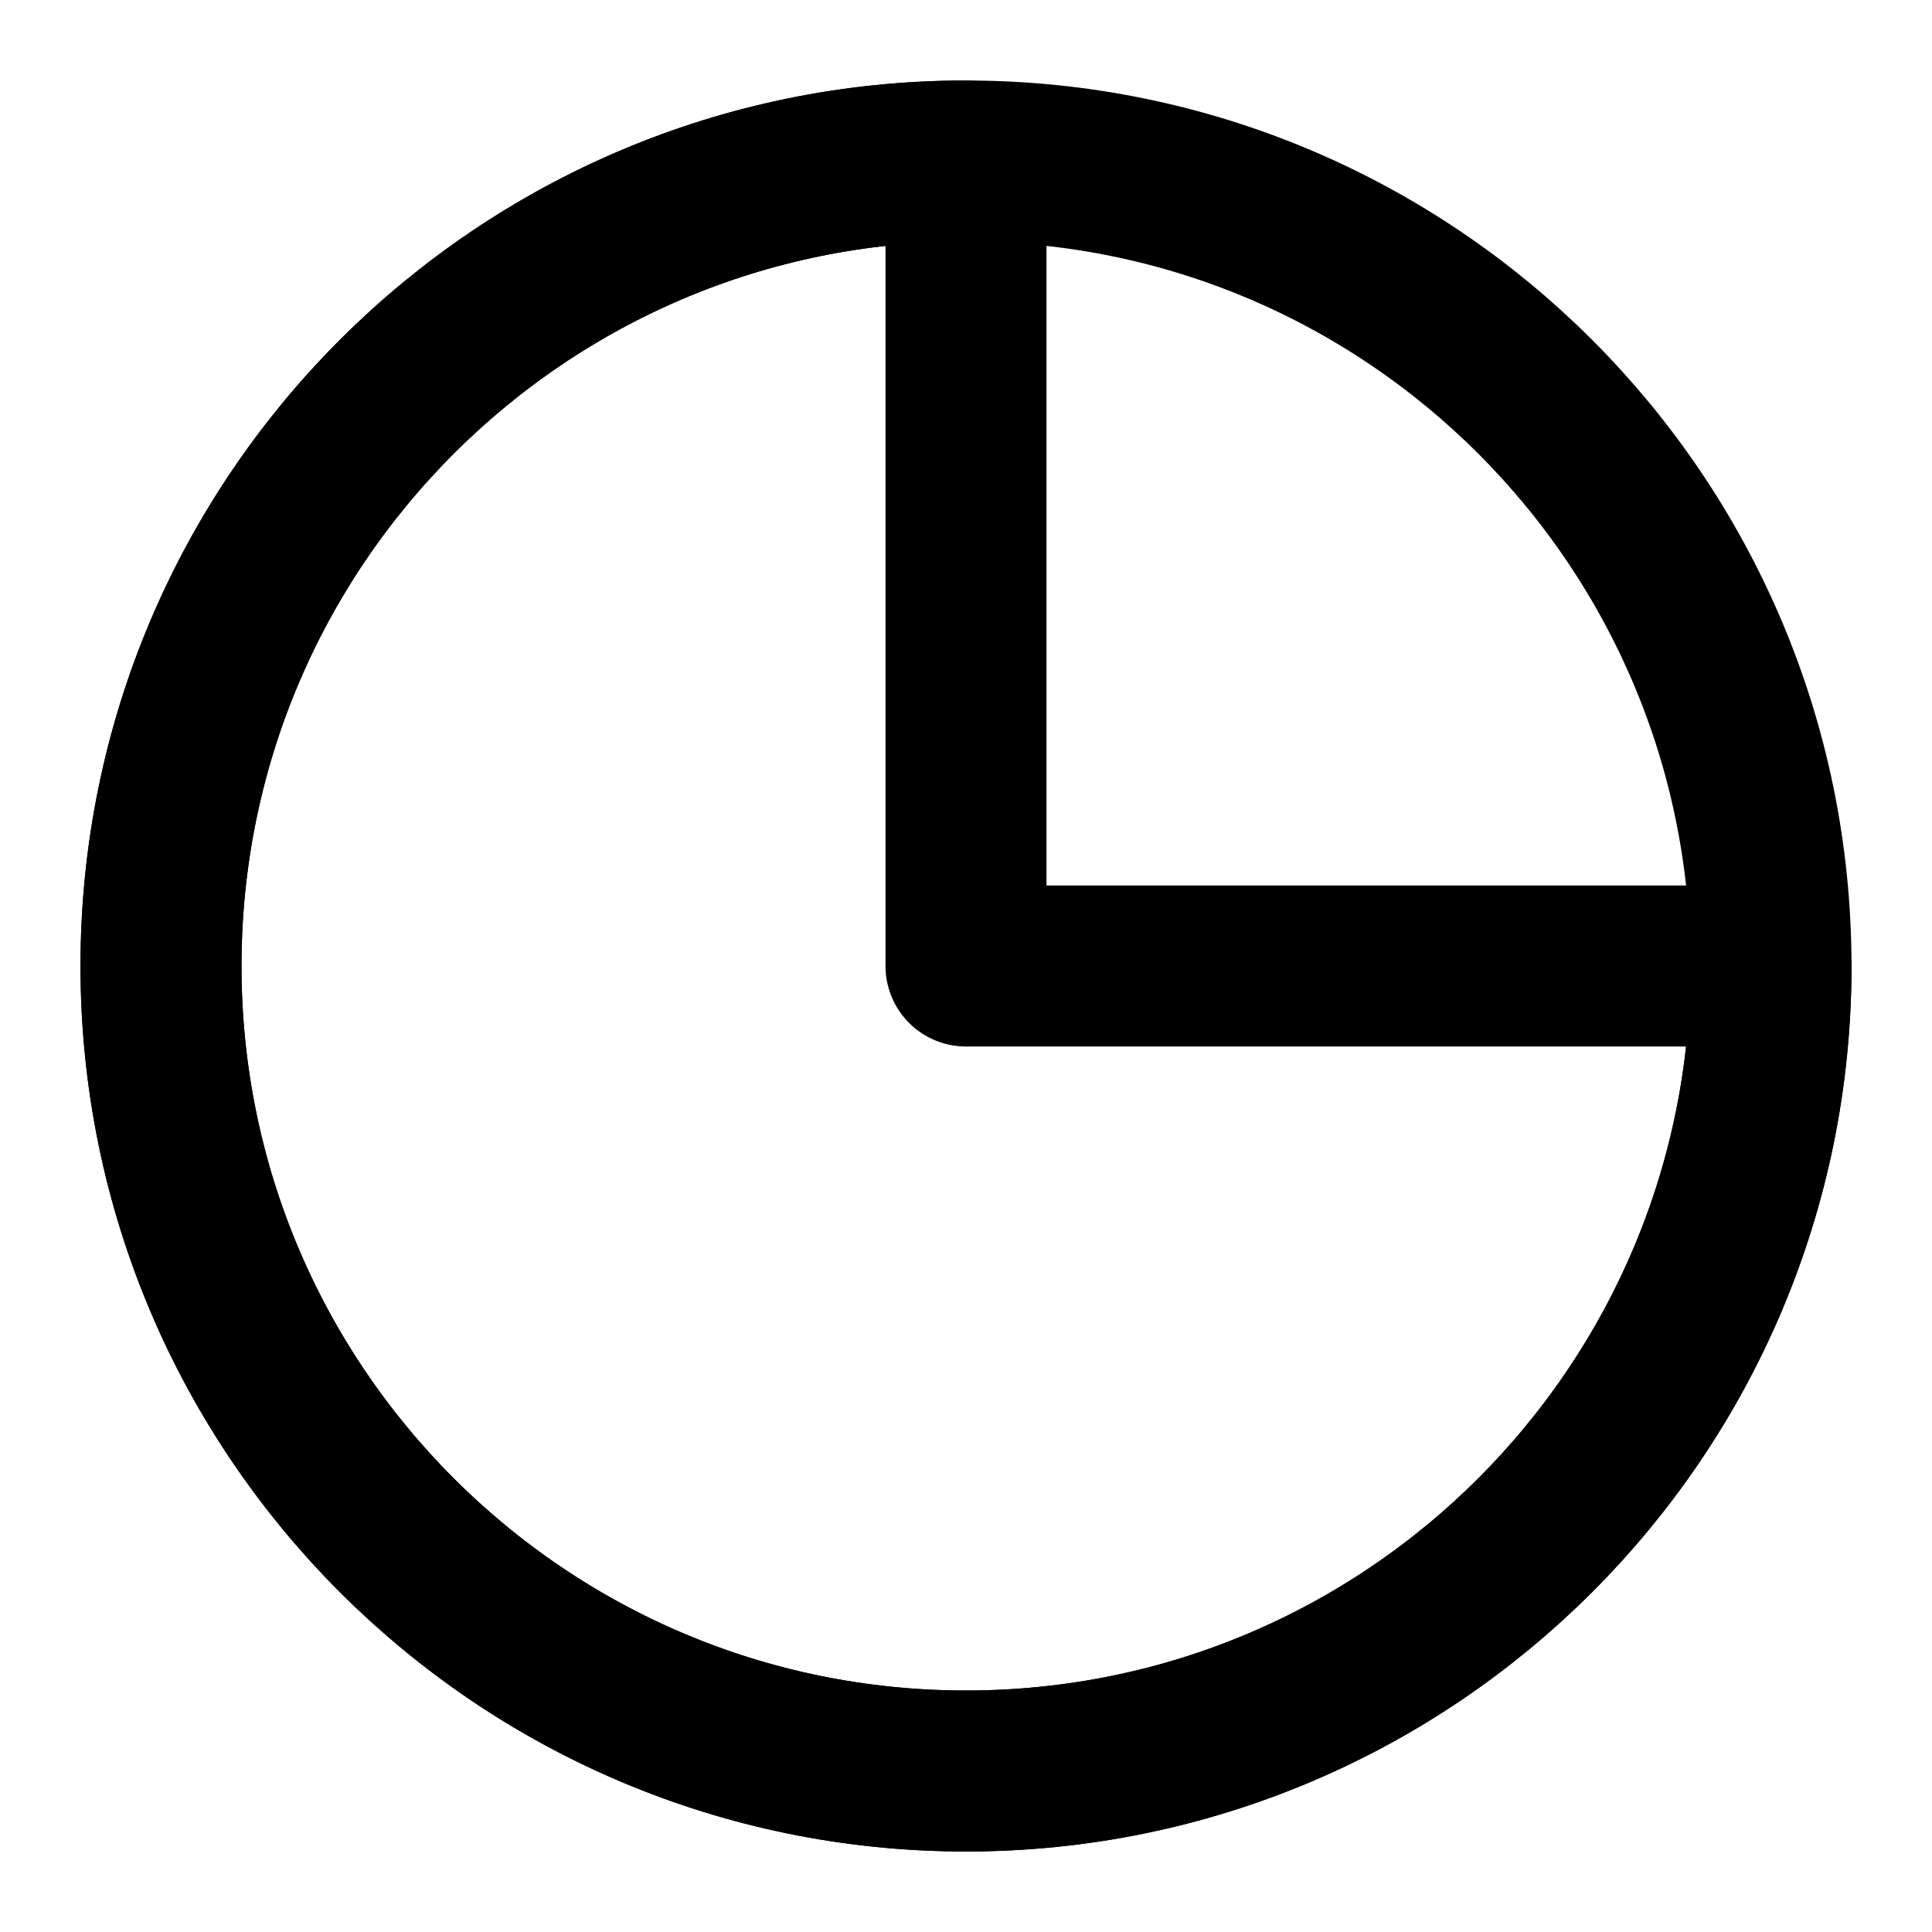
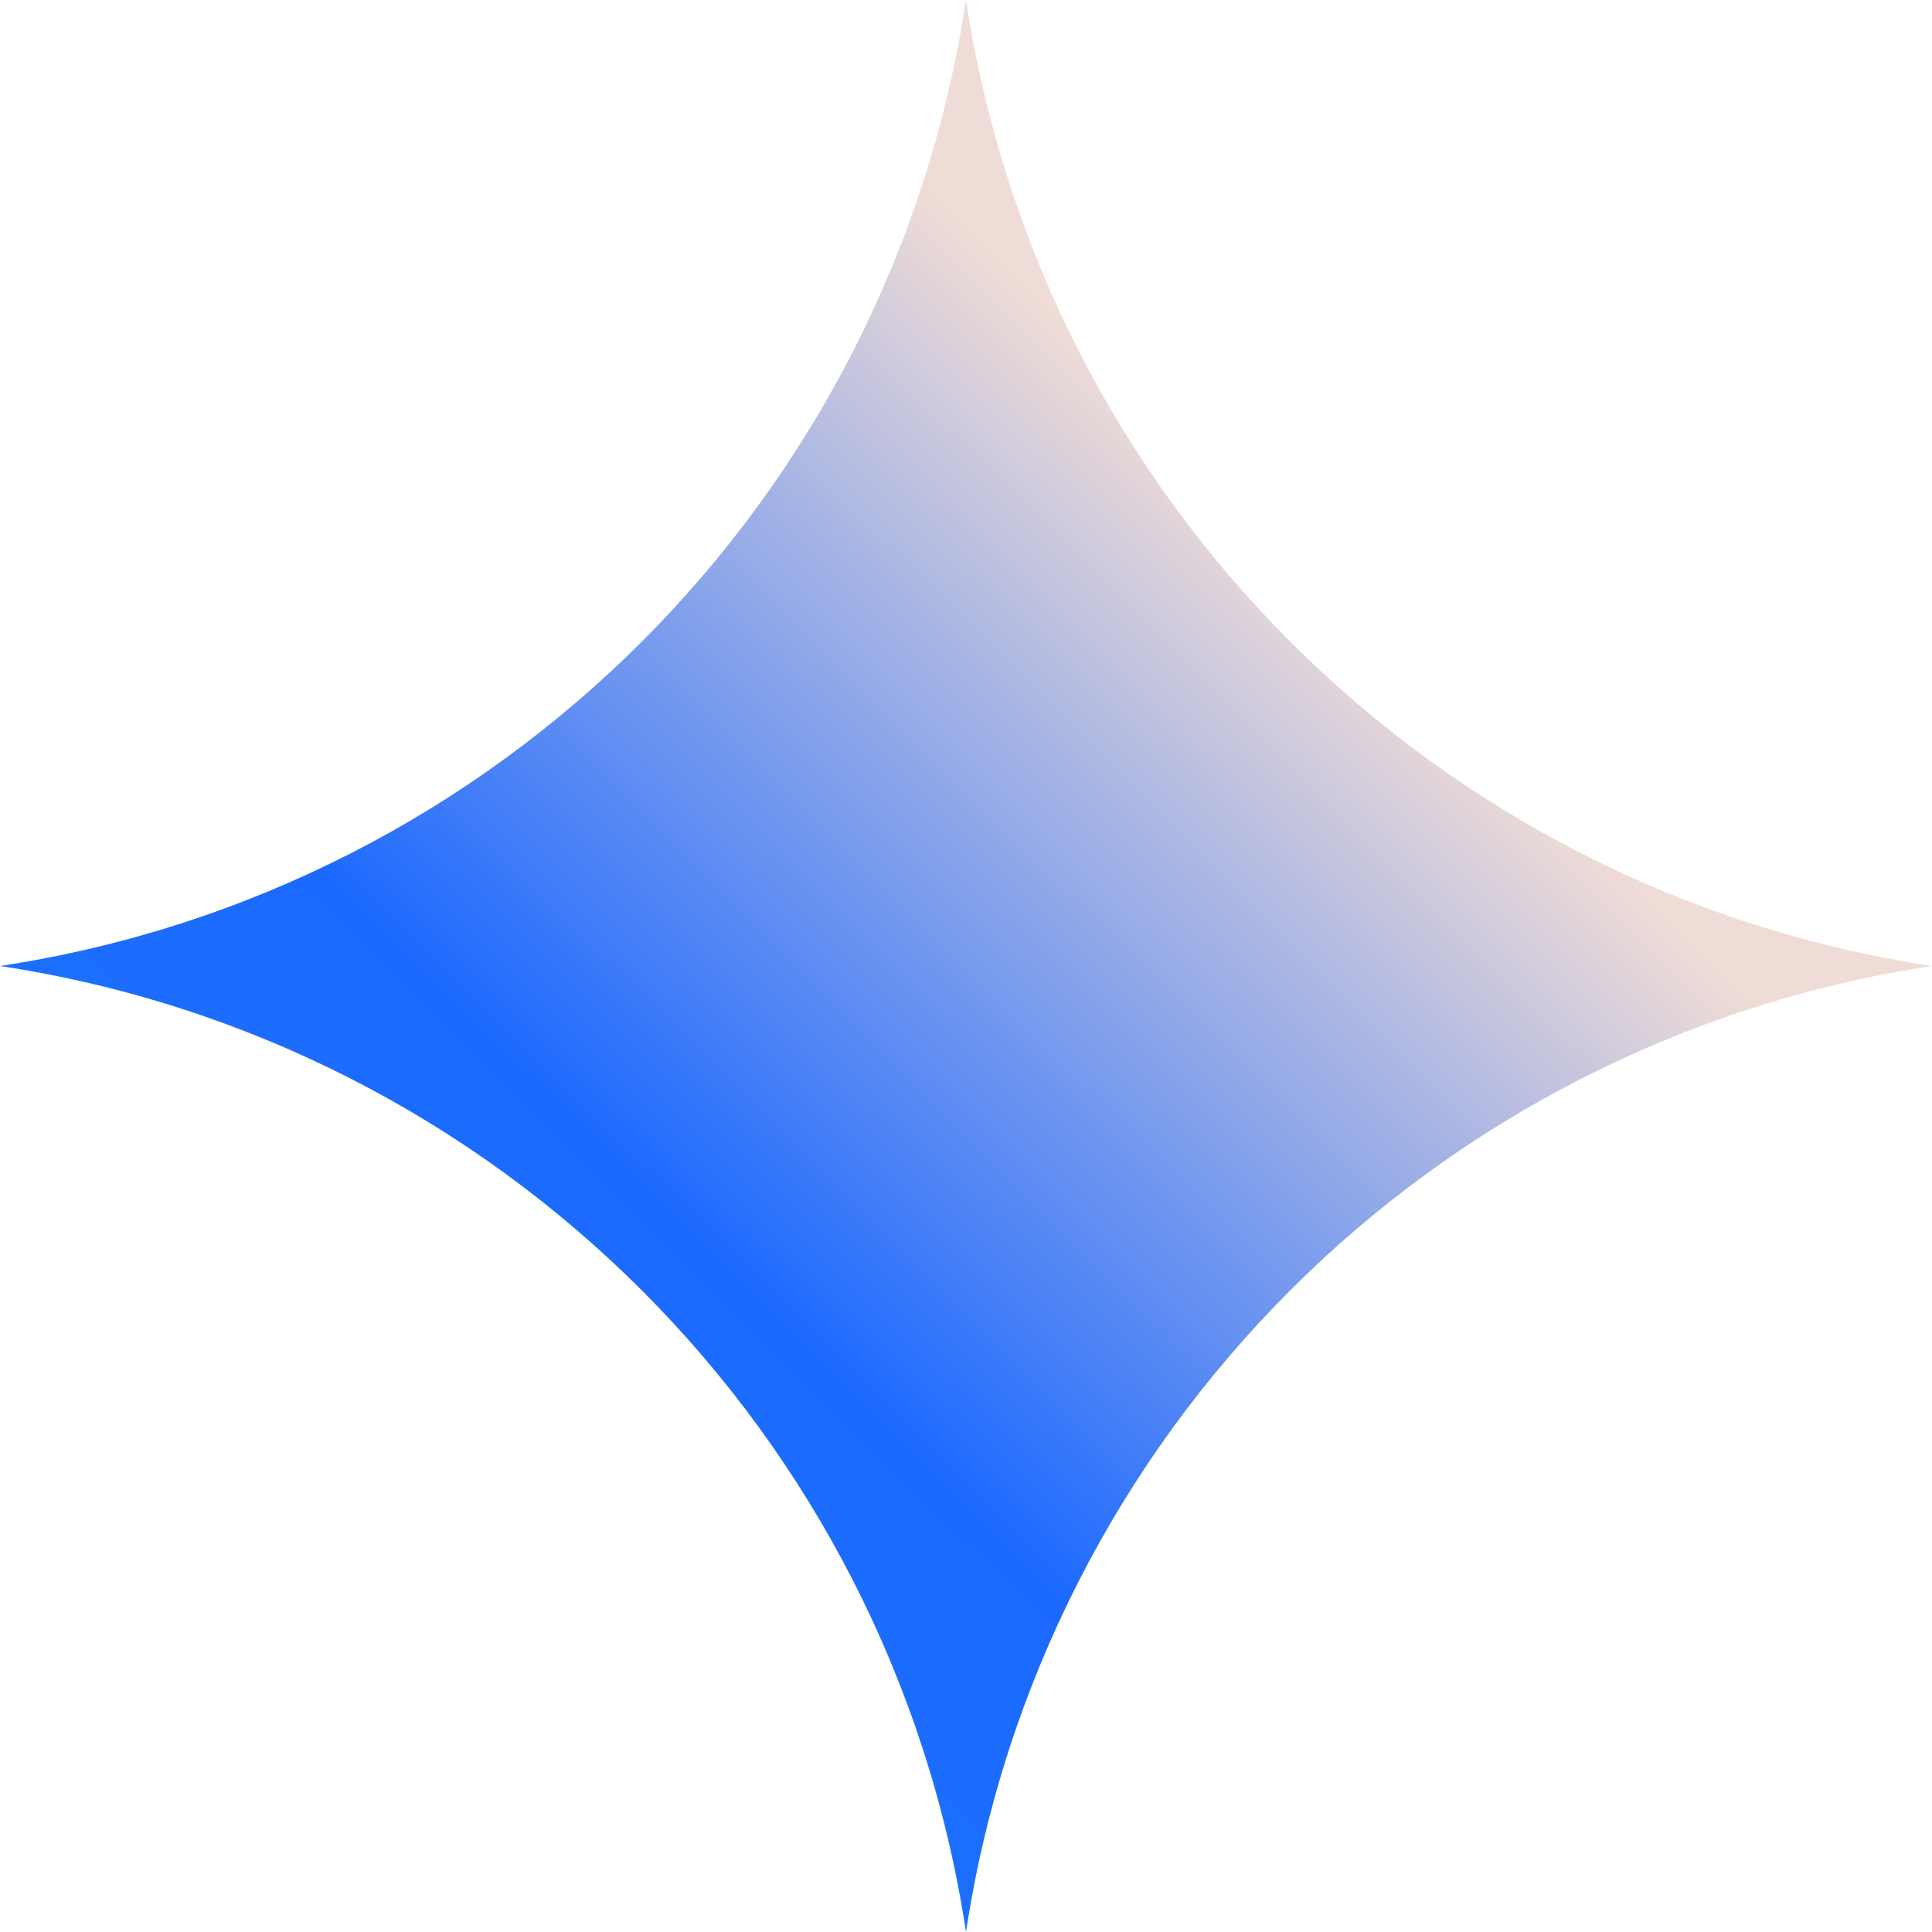
- <svg xmlns="http://www.w3.org/2000/svg" viewBox="0 0 24 24" fill="none" stroke="currentColor" stroke-width="2" stroke-linecap="round" stroke-linejoin="round" class="text-white">
-   <path d="M12 2a10 10 0 1 0 10 10H12V2Z" />
-   <path d="M12 2a10 10 0 0 0 0 20 10 10 0 0 0 0-20" />
+ <svg xmlns="http://www.w3.org/2000/svg" height="1em" style="flex:none;line-height:1" viewBox="0 0 24 24" width="1em">
+   <defs>
+     <linearGradient id="lobe-icons-gemini-fill" x1="0%" x2="68.73%" y1="100%" y2="30.395%">
+       <stop offset="0%" stop-color="#1C7DFF" />
+       <stop offset="52.021%" stop-color="#1C69FF" />
+       <stop offset="100%" stop-color="#F0DCD6" />
+     </linearGradient>
+   </defs>
+   <path d="M12 24A14.304 14.304 0 000 12 14.304 14.304 0 0012 0a14.305 14.305 0 0012 12 14.305 14.305 0 00-12 12" fill="url(#lobe-icons-gemini-fill)" fill-rule="nonzero" />
</svg>
